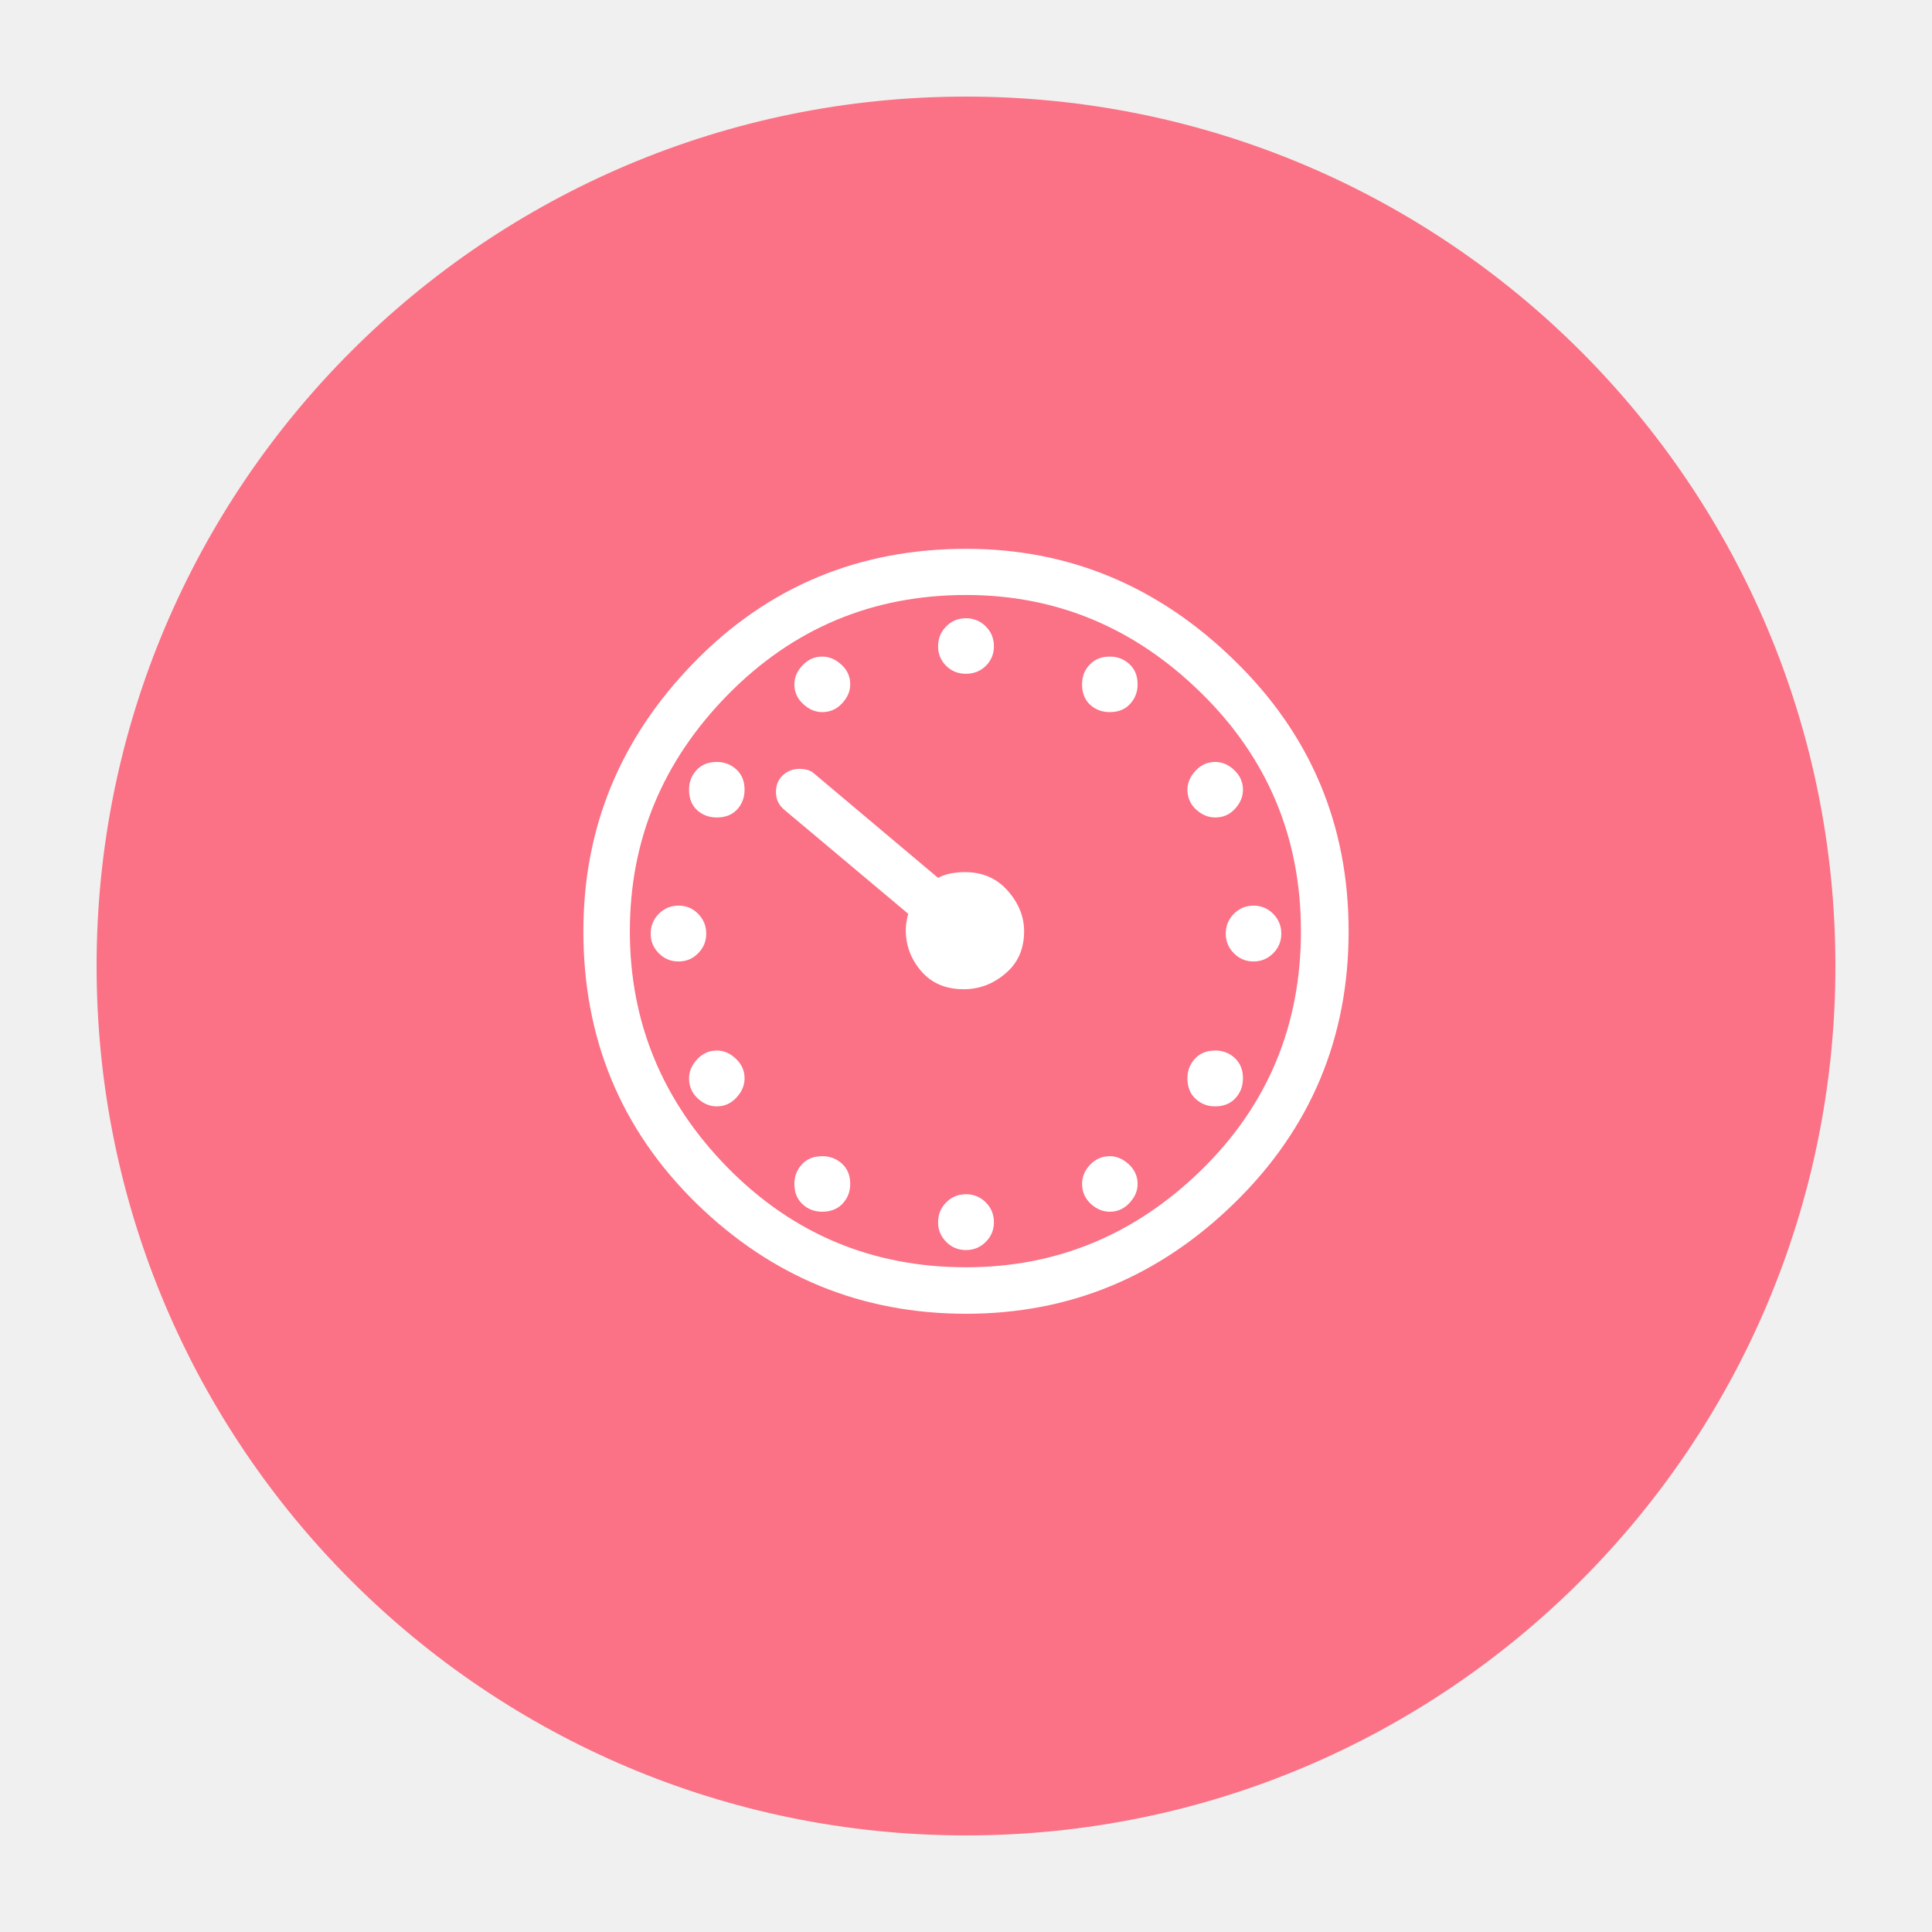
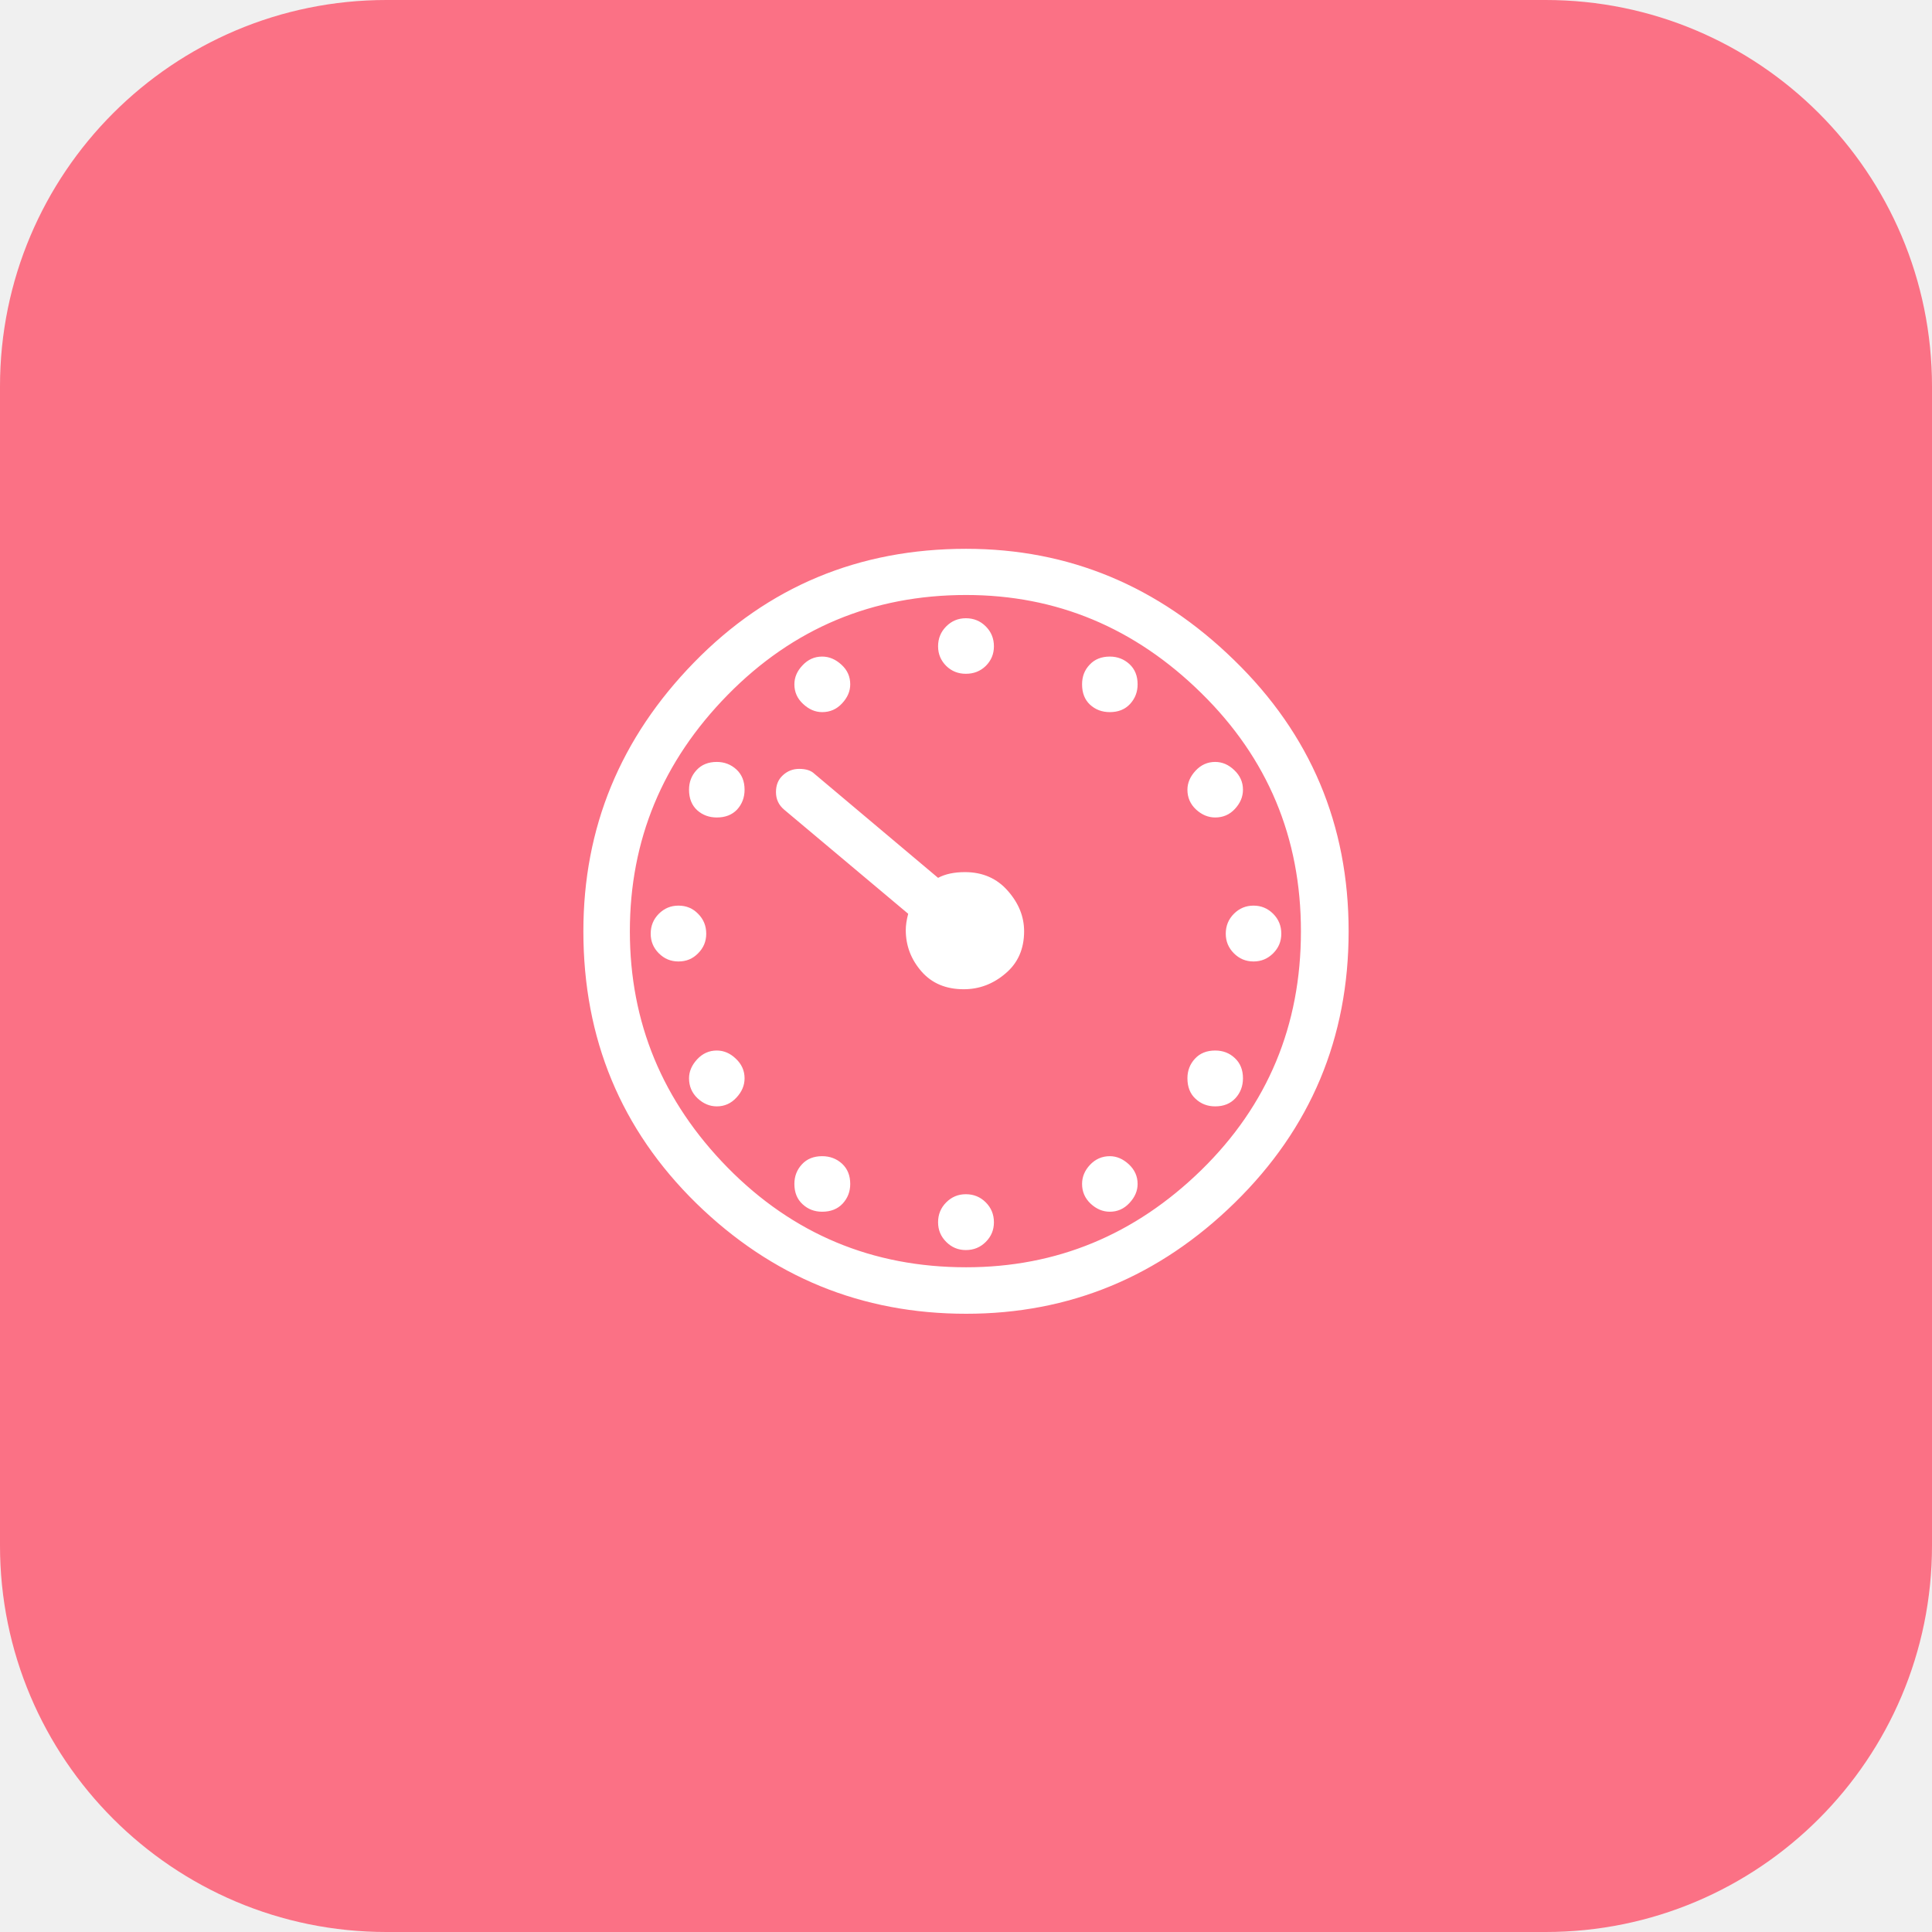
<svg xmlns="http://www.w3.org/2000/svg" viewBox="0 0 100 100">
-   <circle cx="50" cy="50" r="45" fill="#FB7185" />
+   <rect width="100" height="100" rx="20" fill="#FB7185" />
  <text x="50" y="50" font-family="Arial, sans-serif" font-size="60" text-anchor="middle" dy=".3em" fill="white">⏲️</text>
</svg>
